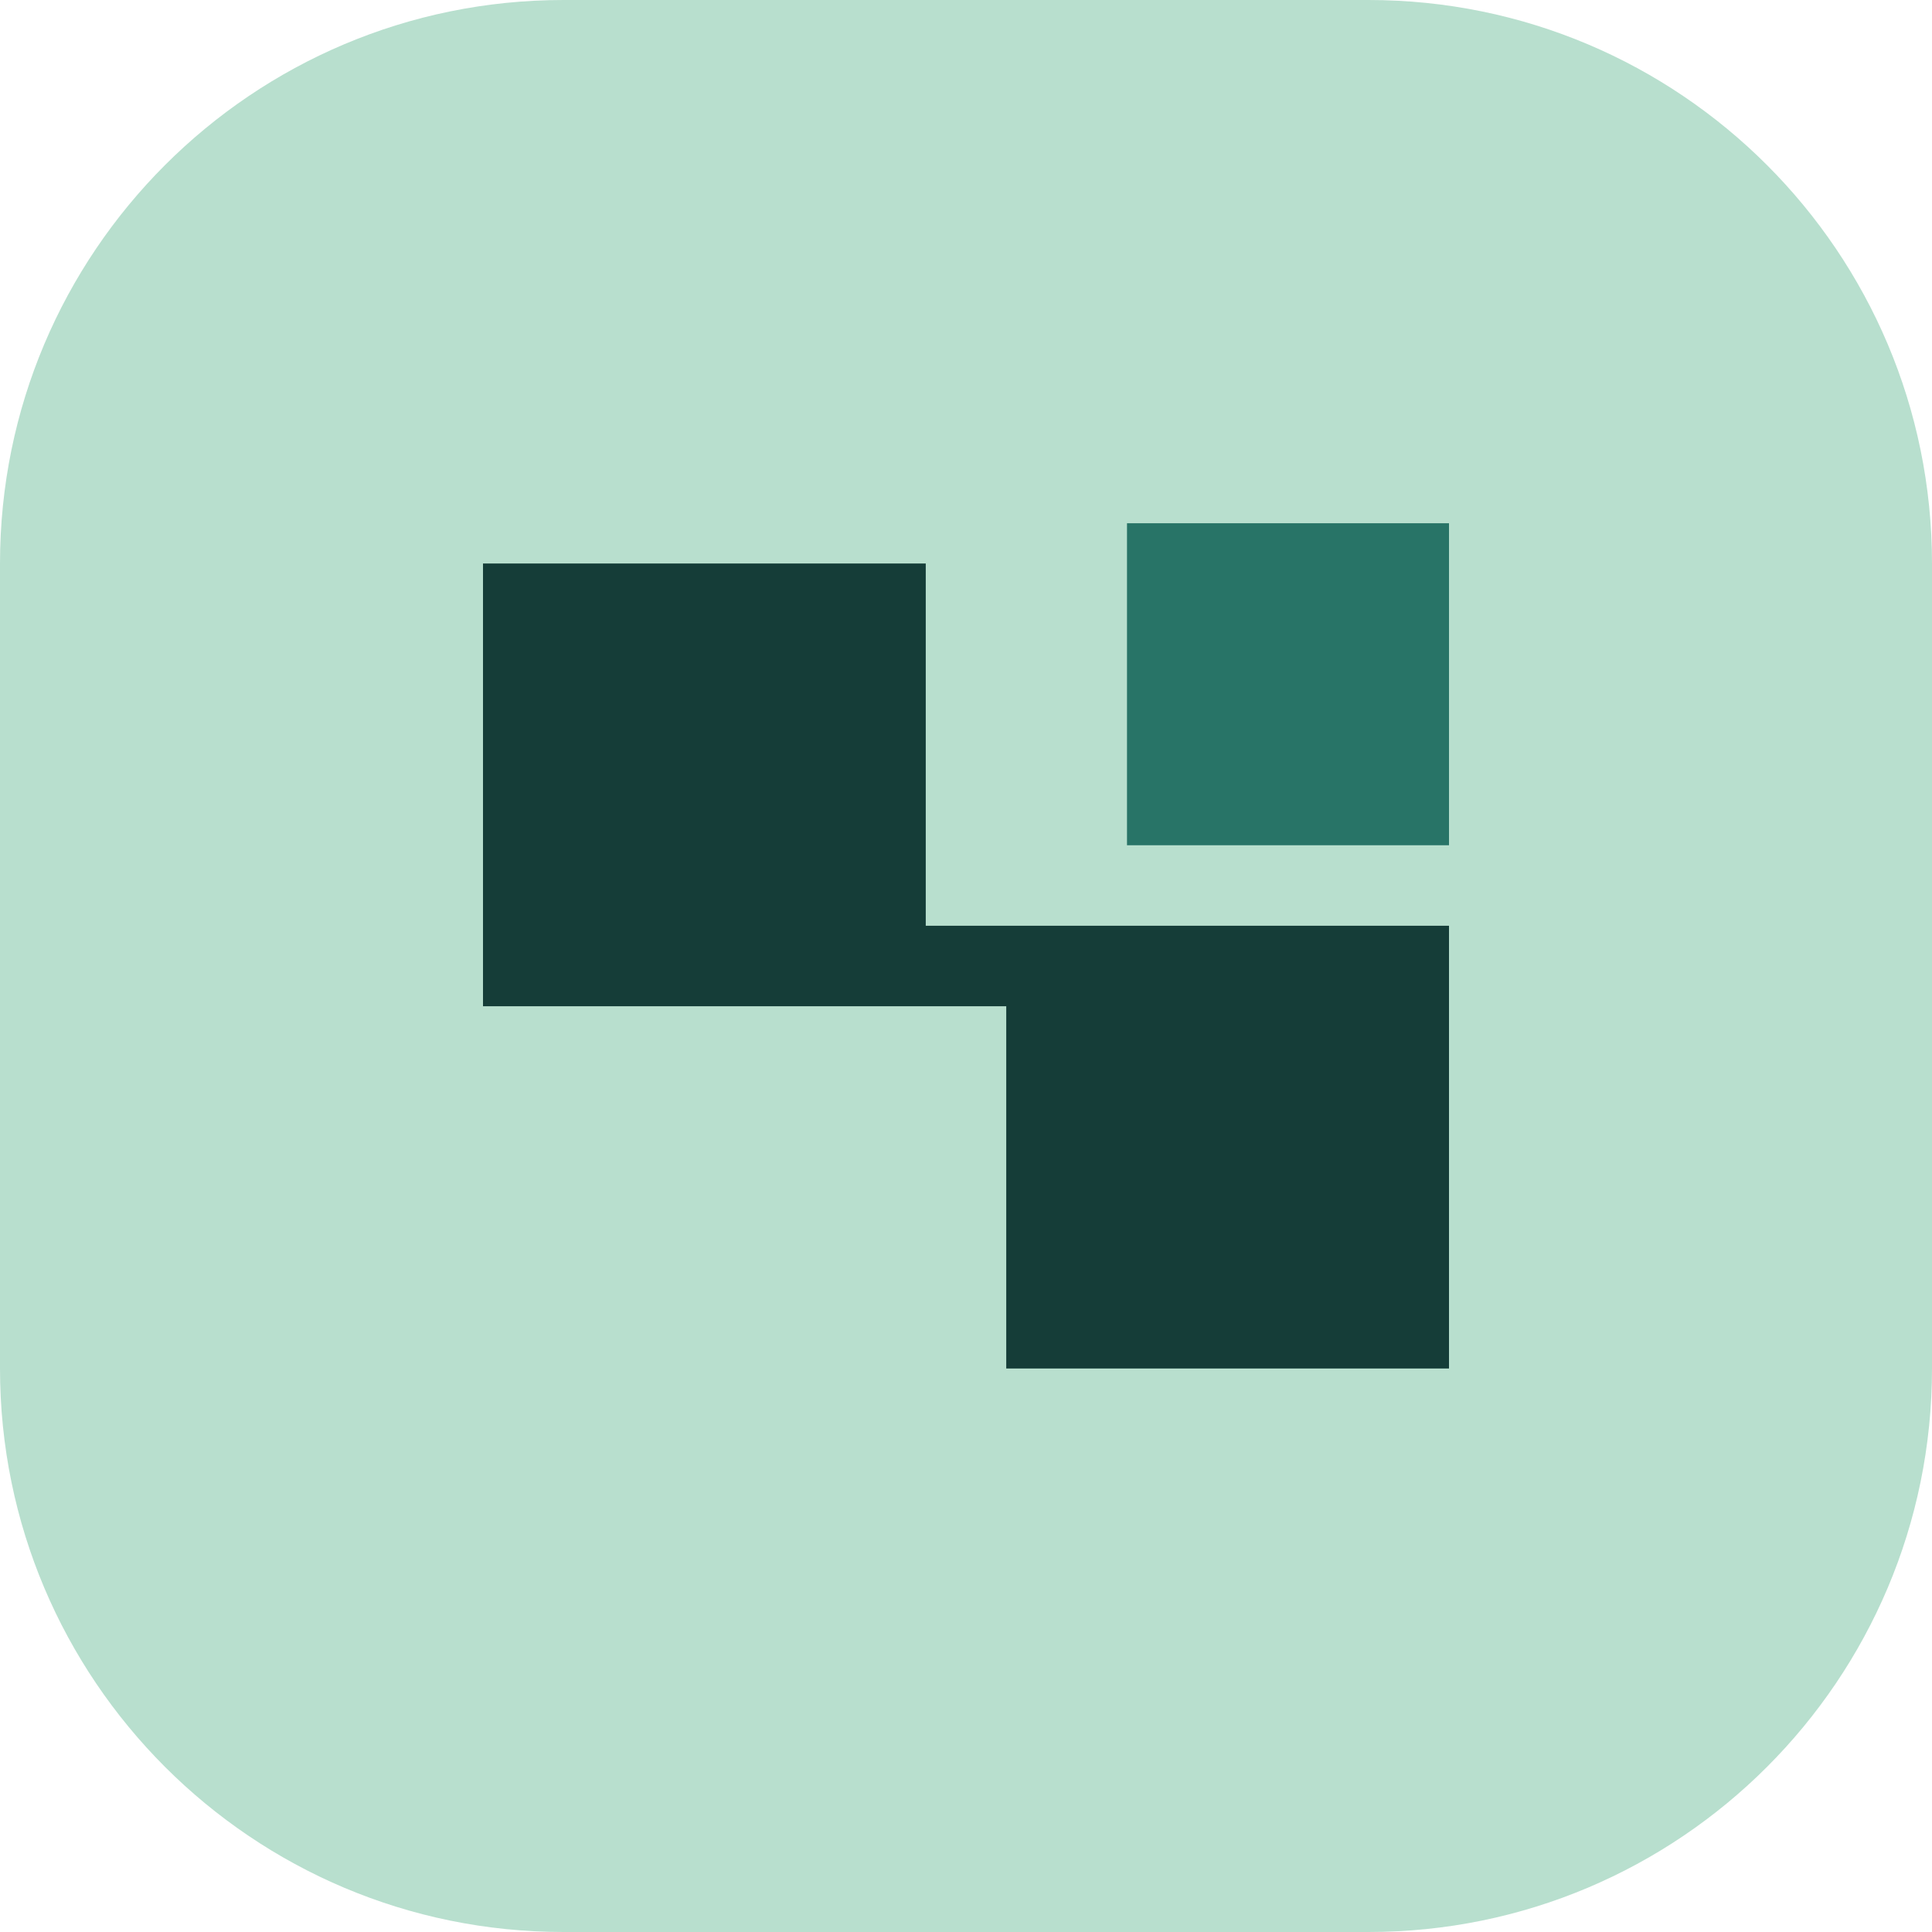
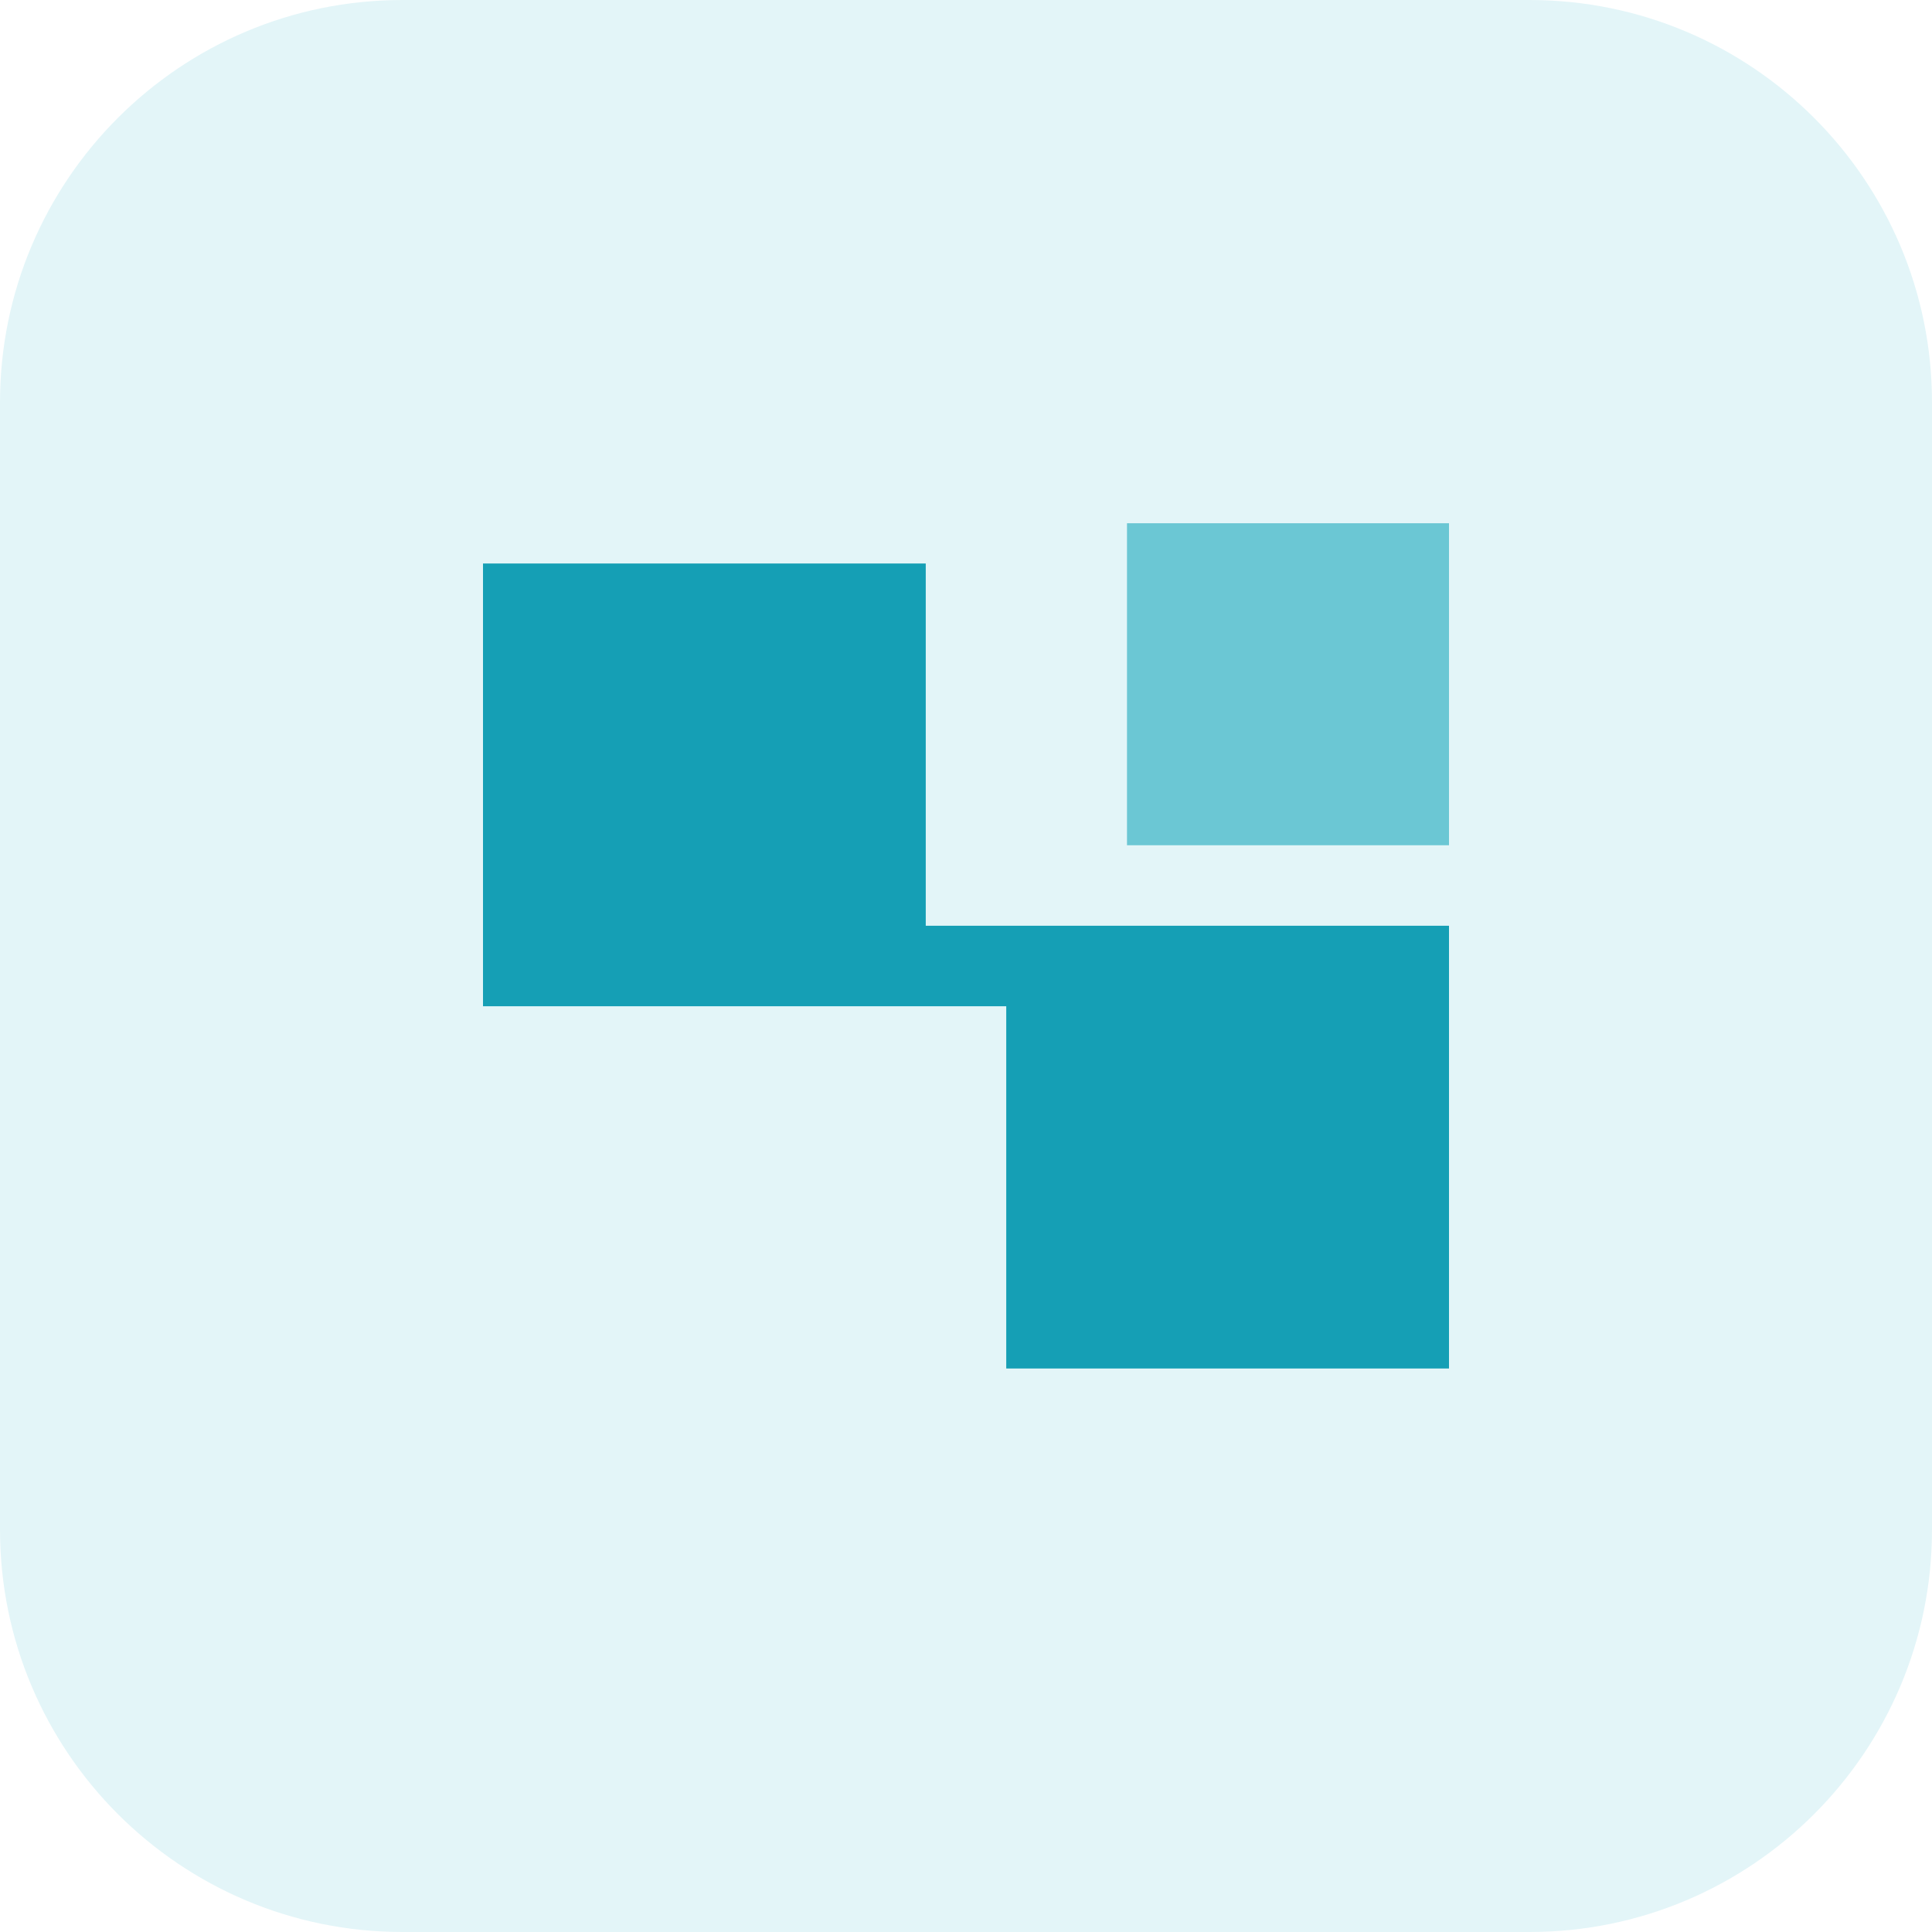
<svg xmlns="http://www.w3.org/2000/svg" width="48" height="48" viewBox="0 0 48 48">
-   <rect width="48" height="48" rx="14" fill="#b8dfce" />
-   <path d="M12 14h11v9h13v11H25v-9H12Z" fill="#153d38" />
-   <path d="M28 13h8v8h-8Z" fill="#287467" />
+   <rect width="48" height="48" rx="10" fill="#e3f5f8" />
+   <path d="M12 14h11v9h13v11H25v-9H12Z" fill="#159fb5" />
+   <path d="M28 13h8v8h-8Z" fill="#6bc7d4" />
</svg>
